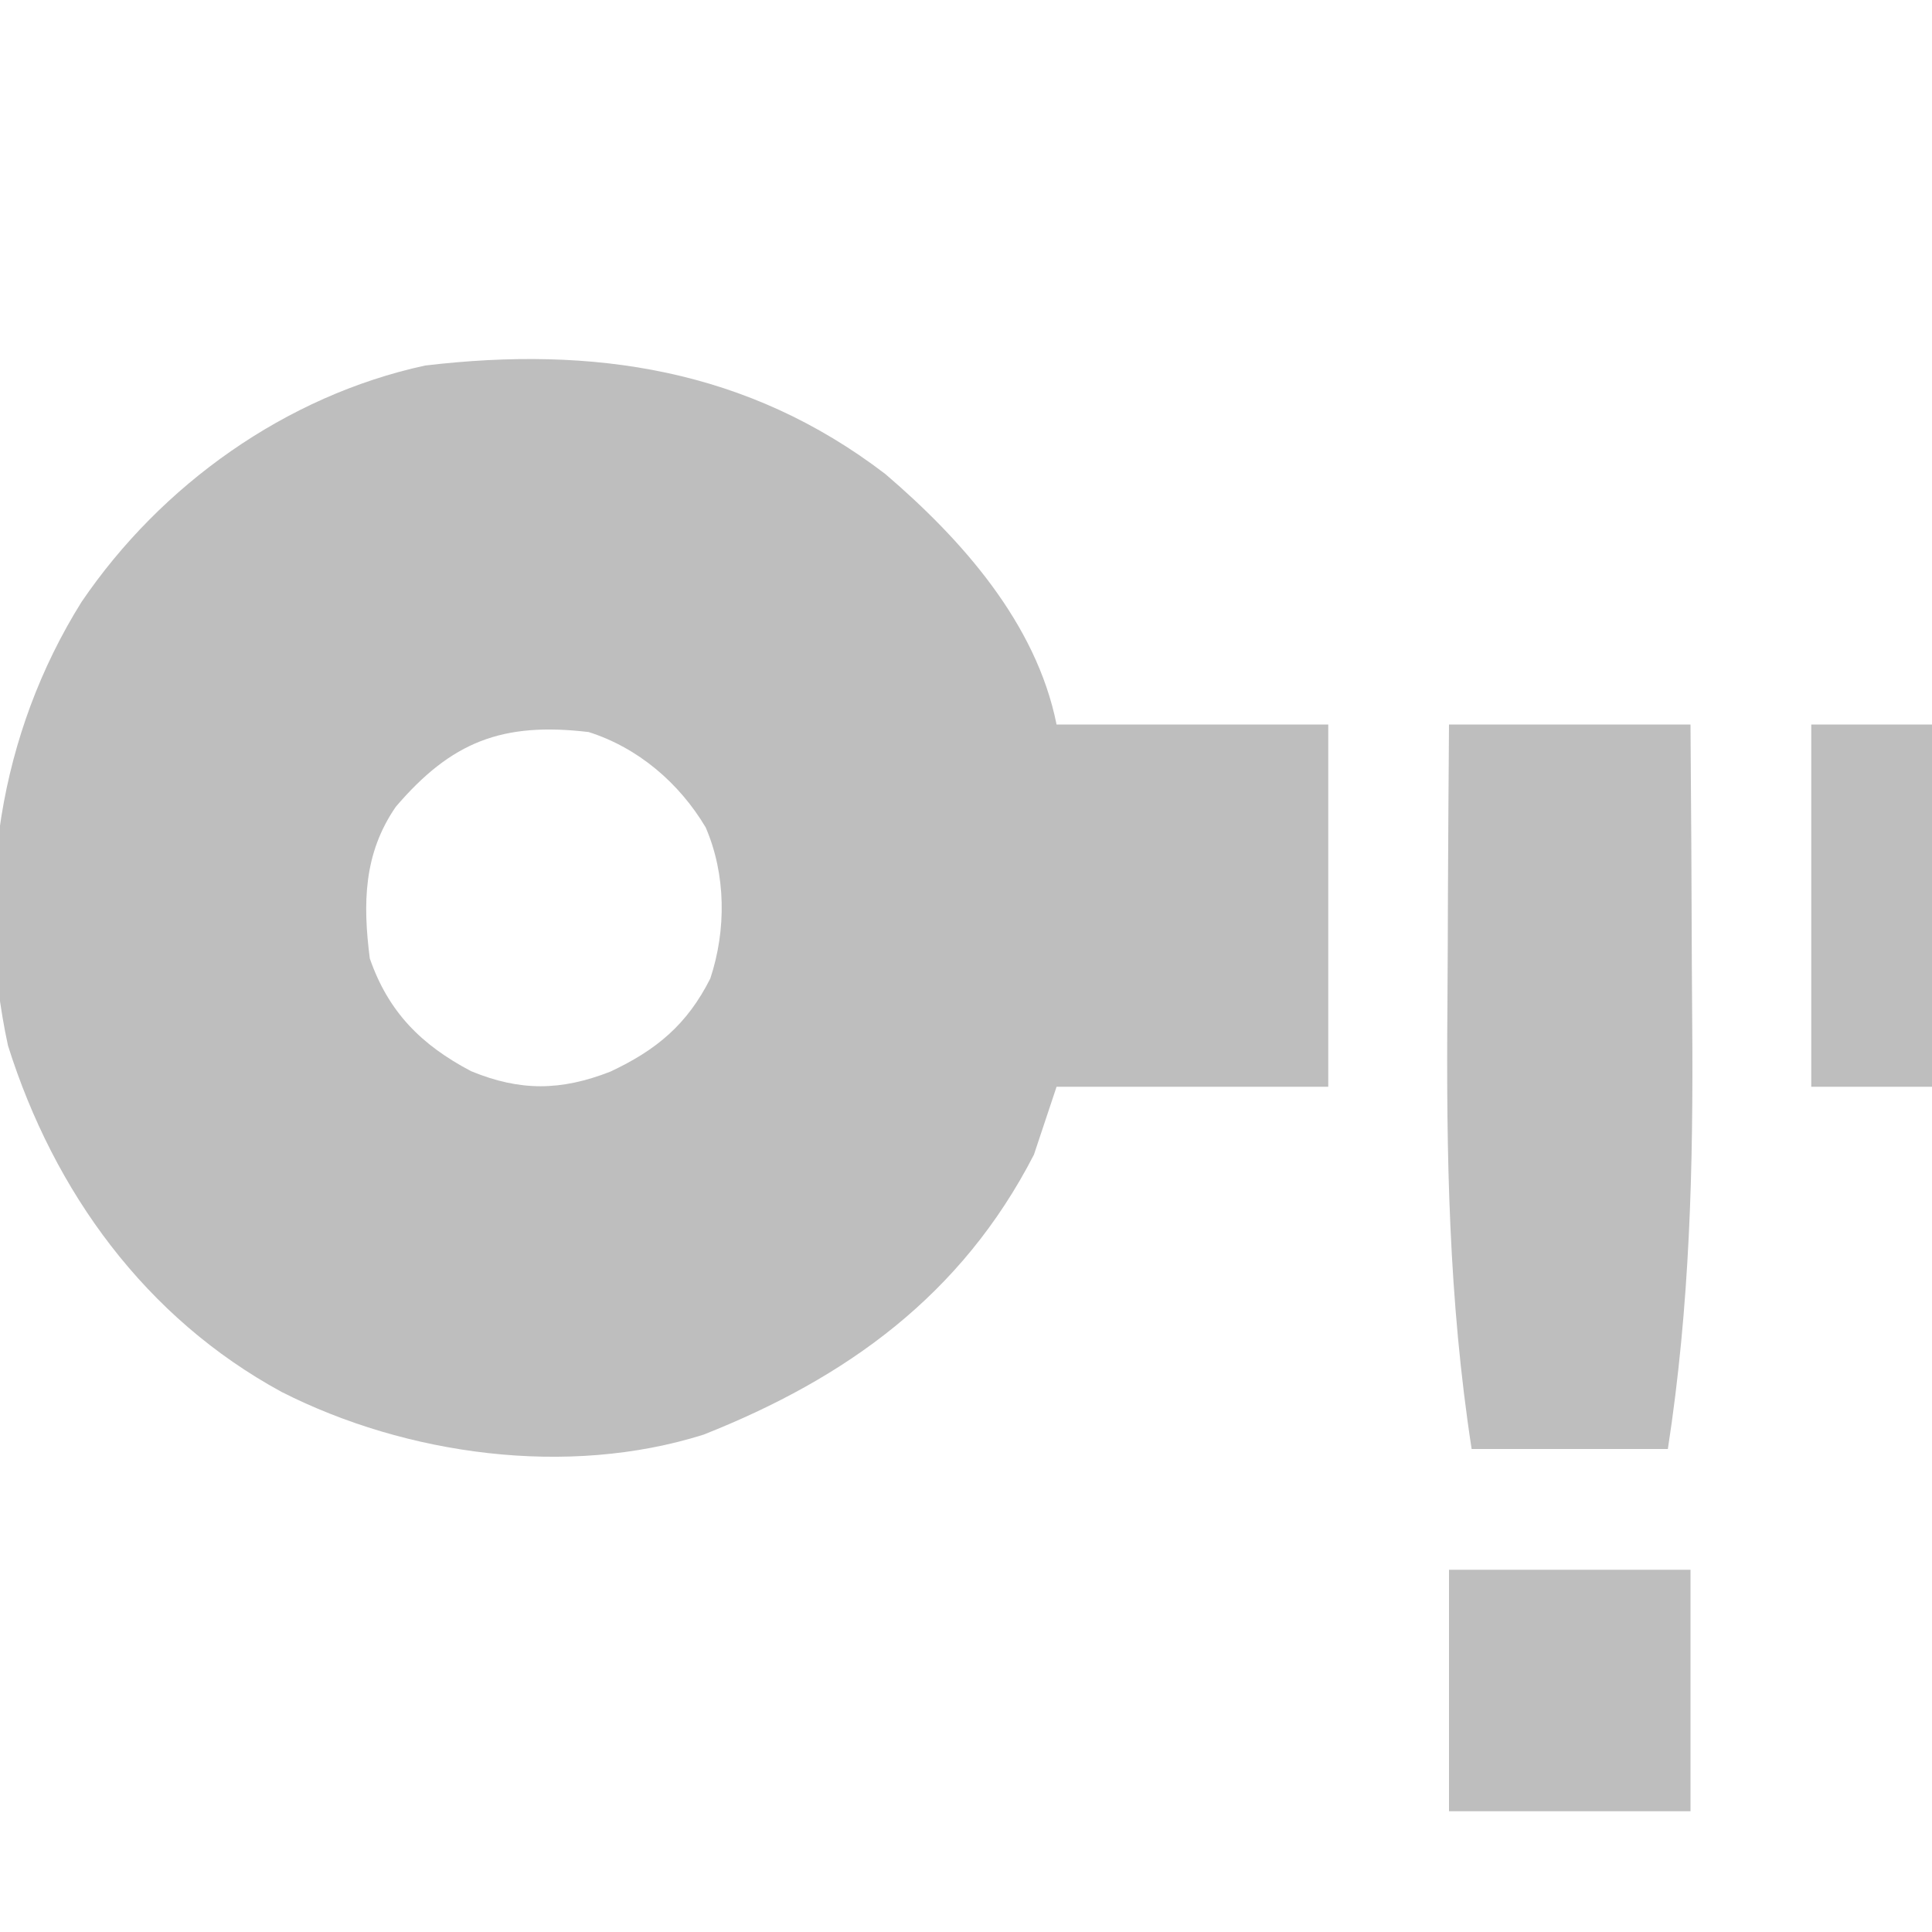
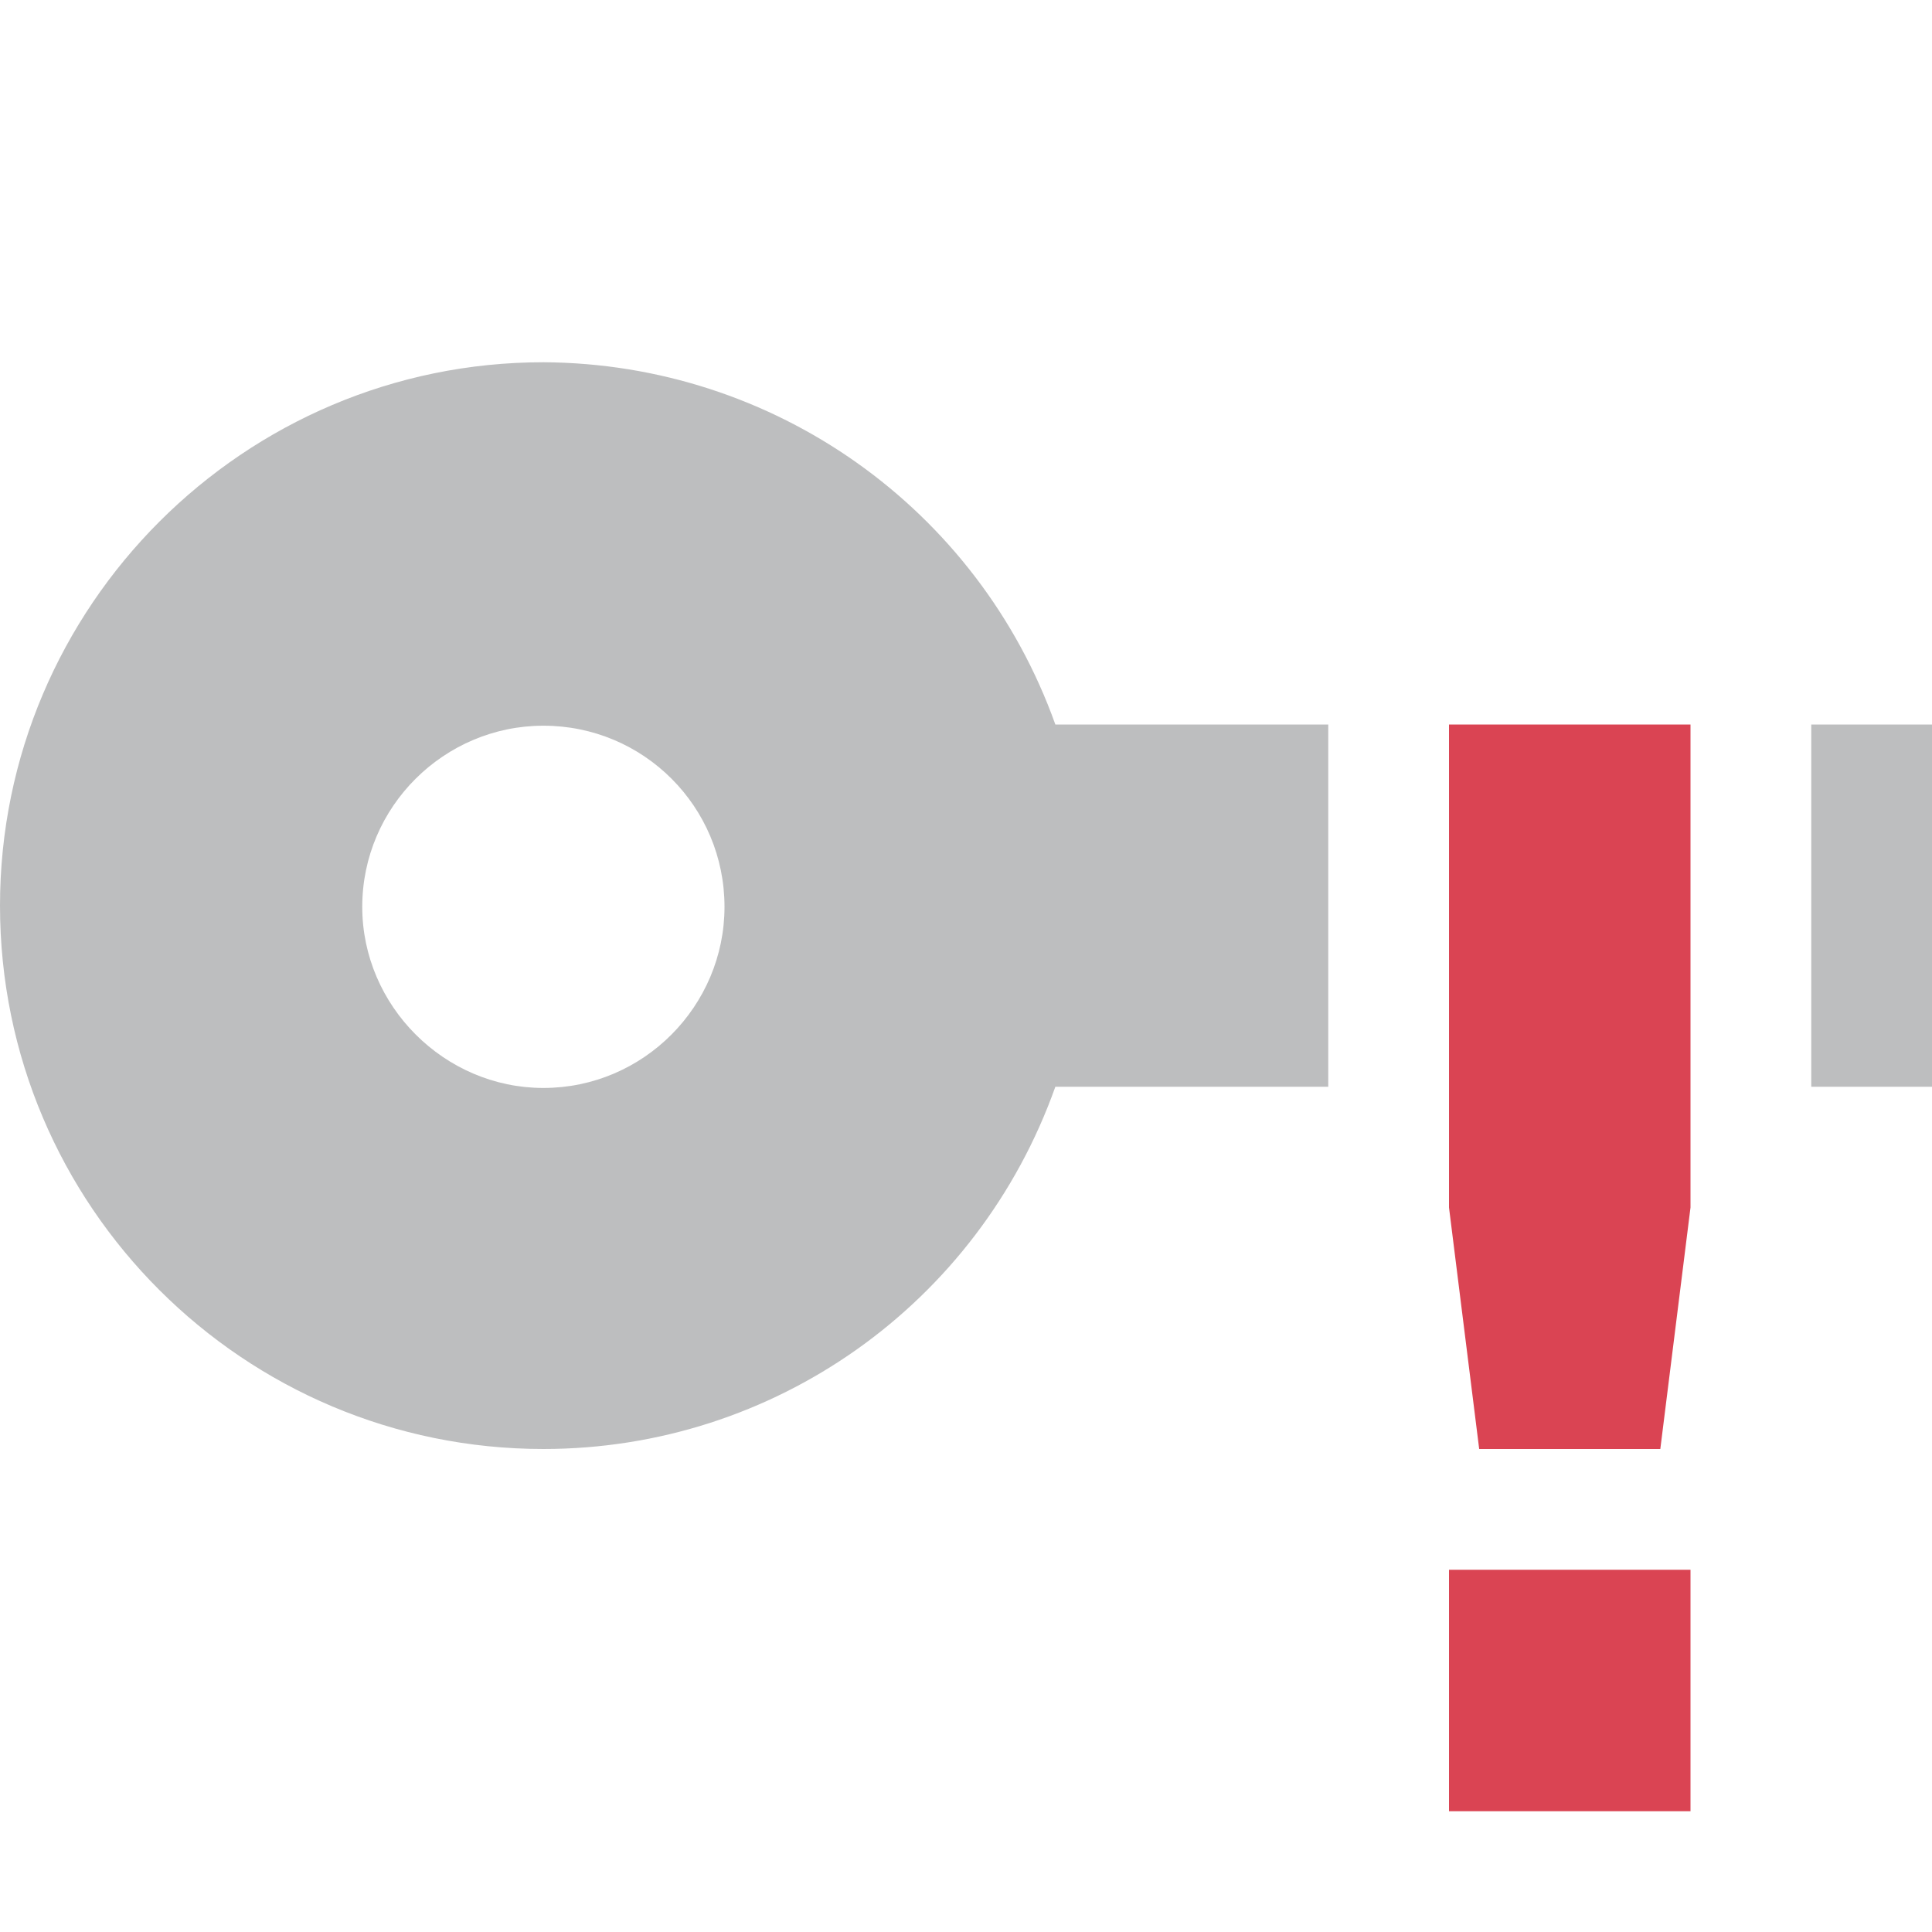
- <svg xmlns="http://www.w3.org/2000/svg" version="1.1" width="256" height="256" viewBox="0 0 256 256">
+ <svg xmlns="http://www.w3.org/2000/svg" width="16" height="16" version="1.1">
  <defs>
-     <style id="current-color-scheme" type="text/css">.ColorScheme-Text { color:#bebebe; }</style>
+     <style id="current-color-scheme" type="text/css">
+    .ColorScheme-Text { color:#232629; }
+    .ColorScheme-NegativeText { color:#da4453; }
+   </style>
  </defs>
-   <path class="ColorScheme-Text" fill="currentColor" d="M0 0 C10.128 8.67 20.005 19.775 22.688 33.188 C34.568 33.188 46.447 33.188 58.688 33.188 C58.688 49.028 58.688 64.868 58.688 81.188 C46.807 81.188 34.928 81.188 22.688 81.188 C21.698 84.157 20.707 87.127 19.688 90.188 C10.114 108.814 -5.172 119.804 -24.098 127.289 C-42.097 132.962 -63.461 130.022 -80 121.625 C-98.044 111.806 -110.143 95.128 -116.25 75.75 C-120.632 55.54 -117.442 34.438 -106.51 16.951 C-95.961 1.418 -79.436 -10.372 -60.996 -14.375 C-38.679 -17.026 -18.223 -13.942 0 0 Z M-64.867 44.09 C-69.144 50.297 -69.247 56.884 -68.312 64.188 C-65.844 71.301 -61.484 75.651 -54.891 79.125 C-48.386 81.806 -42.989 81.741 -36.445 79.188 C-30.338 76.324 -26.277 72.96 -23.195 66.848 C-21.064 60.424 -21.105 53.065 -23.812 46.812 C-27.322 40.918 -32.773 36.263 -39.312 34.188 C-50.747 32.831 -57.491 35.461 -64.867 44.09 Z " transform="translate(117.3125,62.8125)" />
-   <path class="ColorScheme-Text" fill="currentColor" d="M0 0 C10.56 0 21.12 0 32 0 C32.12 17.006 32.12 17.006 32.146 24.422 C32.164 29.424 32.185 34.426 32.226 39.428 C32.381 58.589 31.929 76.998 29 96 C20.42 96 11.84 96 3 96 C-0.054 76.186 -0.372 56.956 -0.206 36.976 C-0.169 32.049 -0.156 27.123 -0.139 22.196 C-0.11 14.797 -0.052 7.399 0 0 Z " transform="translate(192,96)" />
-   <path class="ColorScheme-Text" fill="currentColor" d="M0 0 C10.56 0 21.12 0 32 0 C32 10.56 32 21.12 32 32 C21.44 32 10.88 32 0 32 C0 21.44 0 10.88 0 0 Z " transform="translate(192,208)" />
-   <path class="ColorScheme-Text" fill="currentColor" d="M0 0 C5.28 0 10.56 0 16 0 C16 15.84 16 31.68 16 48 C10.72 48 5.44 48 0 48 C0 32.16 0 16.32 0 0 Z " transform="translate(240,96)" />
+   <path class="ColorScheme-Text" fill="currentColor" opacity="0.3" d="M 4.5,3 C 2.02,3 0,5.02 0,7.5 0,9.99 2.02,12 4.5,12 6.41,12 8.1,10.8 8.74,9 H 11 V 6 H 8.74 C 8.1,4.21 6.41,3.01 4.5,3 Z M 15,6 V 9 H 16 V 6 Z M 4.5,6.01 C 5.33,6.01 6,6.68 6,7.51 6,8.33 5.33,9.01 4.5,9.01 3.68,9.01 3,8.33 3,7.51 3,6.68 3.68,6.01 4.5,6.01 Z" />
+   <path class="ColorScheme-NegativeText" fill="currentColor" d="M 12,6 V 10 L 12.25,12 H 13.75 L 14,10 V 6 Z M 12,13 V 15 H 14 V 13 Z" />
</svg>
